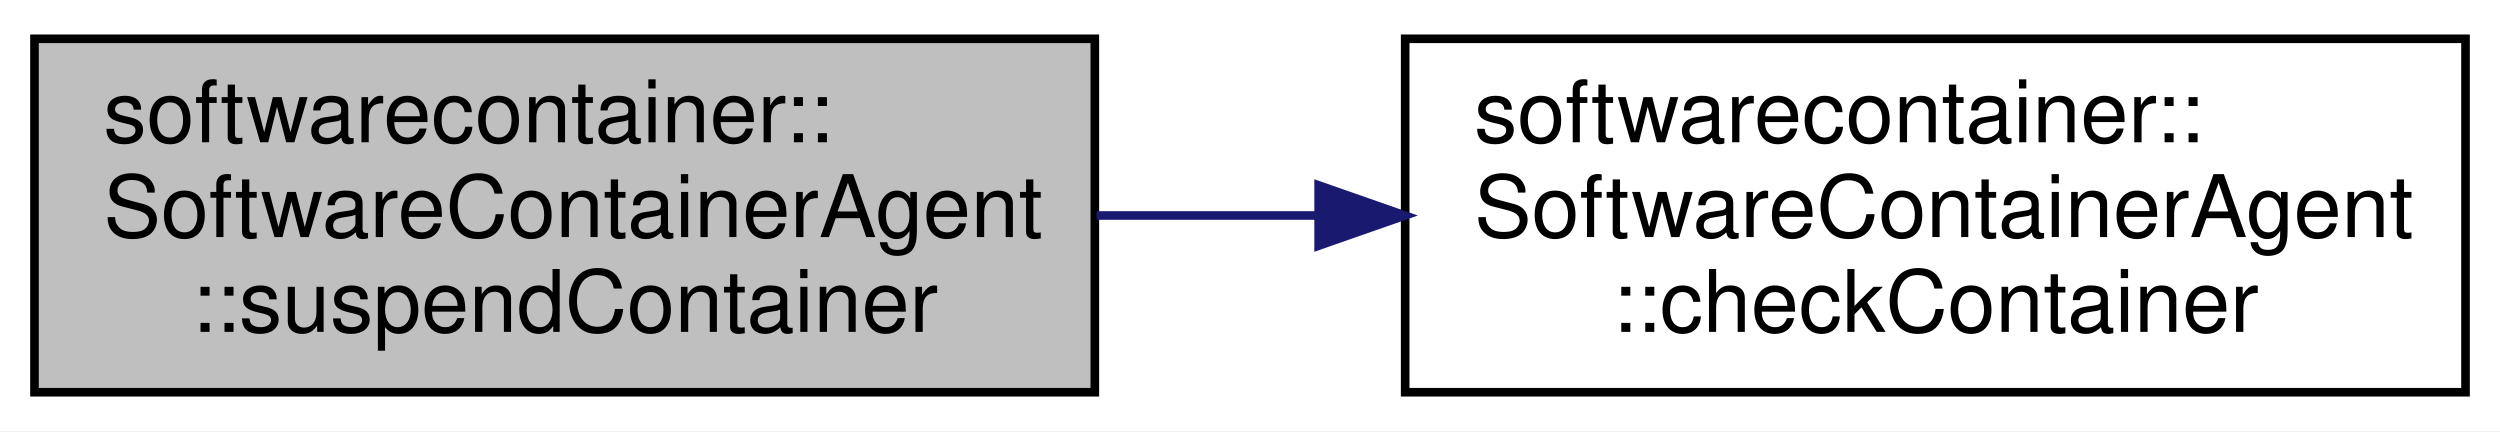
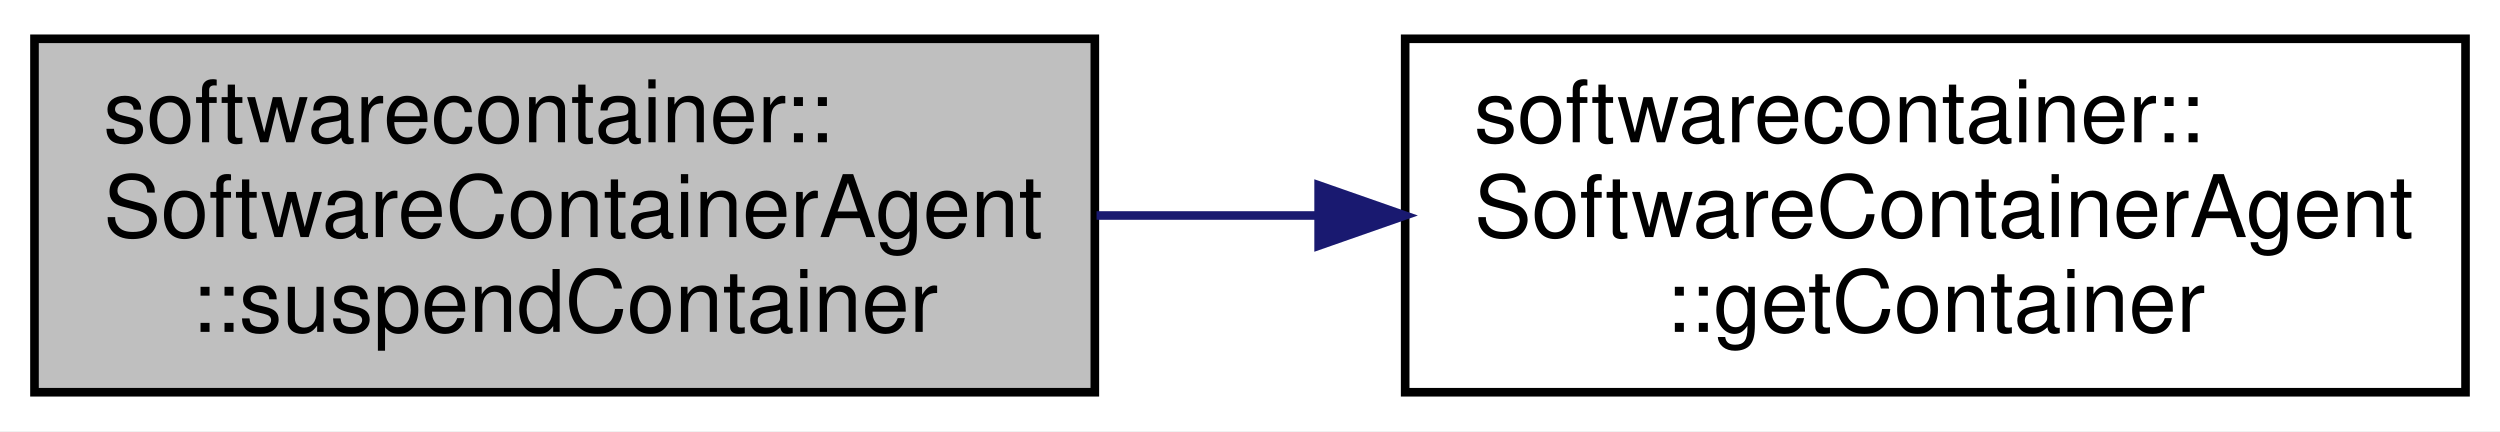
<svg xmlns="http://www.w3.org/2000/svg" xmlns:xlink="http://www.w3.org/1999/xlink" width="290pt" height="50pt" viewBox="0.00 0.00 290.00 50.00">
  <g id="graph0" class="graph" transform="scale(1 1) rotate(0) translate(4 46)">
    <polygon fill="white" stroke="none" points="-4,4 -4,-46 286,-46 286,4 -4,4" />
    <g id="node1" class="node">
      <polygon fill="#bfbfbf" stroke="black" points="0,-0.5 0,-41.5 123,-41.5 123,-0.5 0,-0.5" />
      <text text-anchor="start" x="8" y="-29.5" font-family="Helvetica,sans-Serif" font-size="10.00">softwarecontainer::</text>
      <text text-anchor="start" x="8" y="-18.5" font-family="Helvetica,sans-Serif" font-size="10.00">SoftwareContainerAgent</text>
      <text text-anchor="middle" x="61.5" y="-7.5" font-family="Helvetica,sans-Serif" font-size="10.00">::suspendContainer</text>
    </g>
    <g id="node2" class="node">
      <g id="a_node2">
-         <a xlink:href="classsoftwarecontainer_1_1_software_container_agent.html#a0619227bbd69246e07ca573ed6af20f1" target="_top" xlink:title="Check whether the given container is valid and return a reference to the actual container. ">
+         <a xlink:href="classsoftwarecontainer_1_1_software_container_agent.html#a51595505c72fe46fffb502b2db6ef814" target="_top" xlink:title="Fetches a pointer to a SoftwareContainer matching an ID. ">
          <polygon fill="white" stroke="black" points="159,-0.5 159,-41.5 282,-41.5 282,-0.5 159,-0.5" />
          <text text-anchor="start" x="167" y="-29.5" font-family="Helvetica,sans-Serif" font-size="10.00">softwarecontainer::</text>
          <text text-anchor="start" x="167" y="-18.5" font-family="Helvetica,sans-Serif" font-size="10.00">SoftwareContainerAgent</text>
-           <text text-anchor="middle" x="220.5" y="-7.5" font-family="Helvetica,sans-Serif" font-size="10.00">::checkContainer</text>
+           <text text-anchor="middle" x="220.5" y="-7.5" font-family="Helvetica,sans-Serif" font-size="10.00">::getContainer</text>
        </a>
      </g>
    </g>
    <g id="edge1" class="edge">
      <path fill="none" stroke="midnightblue" d="M123.2,-21C131.635,-21 140.359,-21 148.955,-21" />
      <polygon fill="midnightblue" stroke="midnightblue" points="148.961,-24.5 158.961,-21 148.961,-17.5 148.961,-24.5" />
    </g>
  </g>
</svg>
